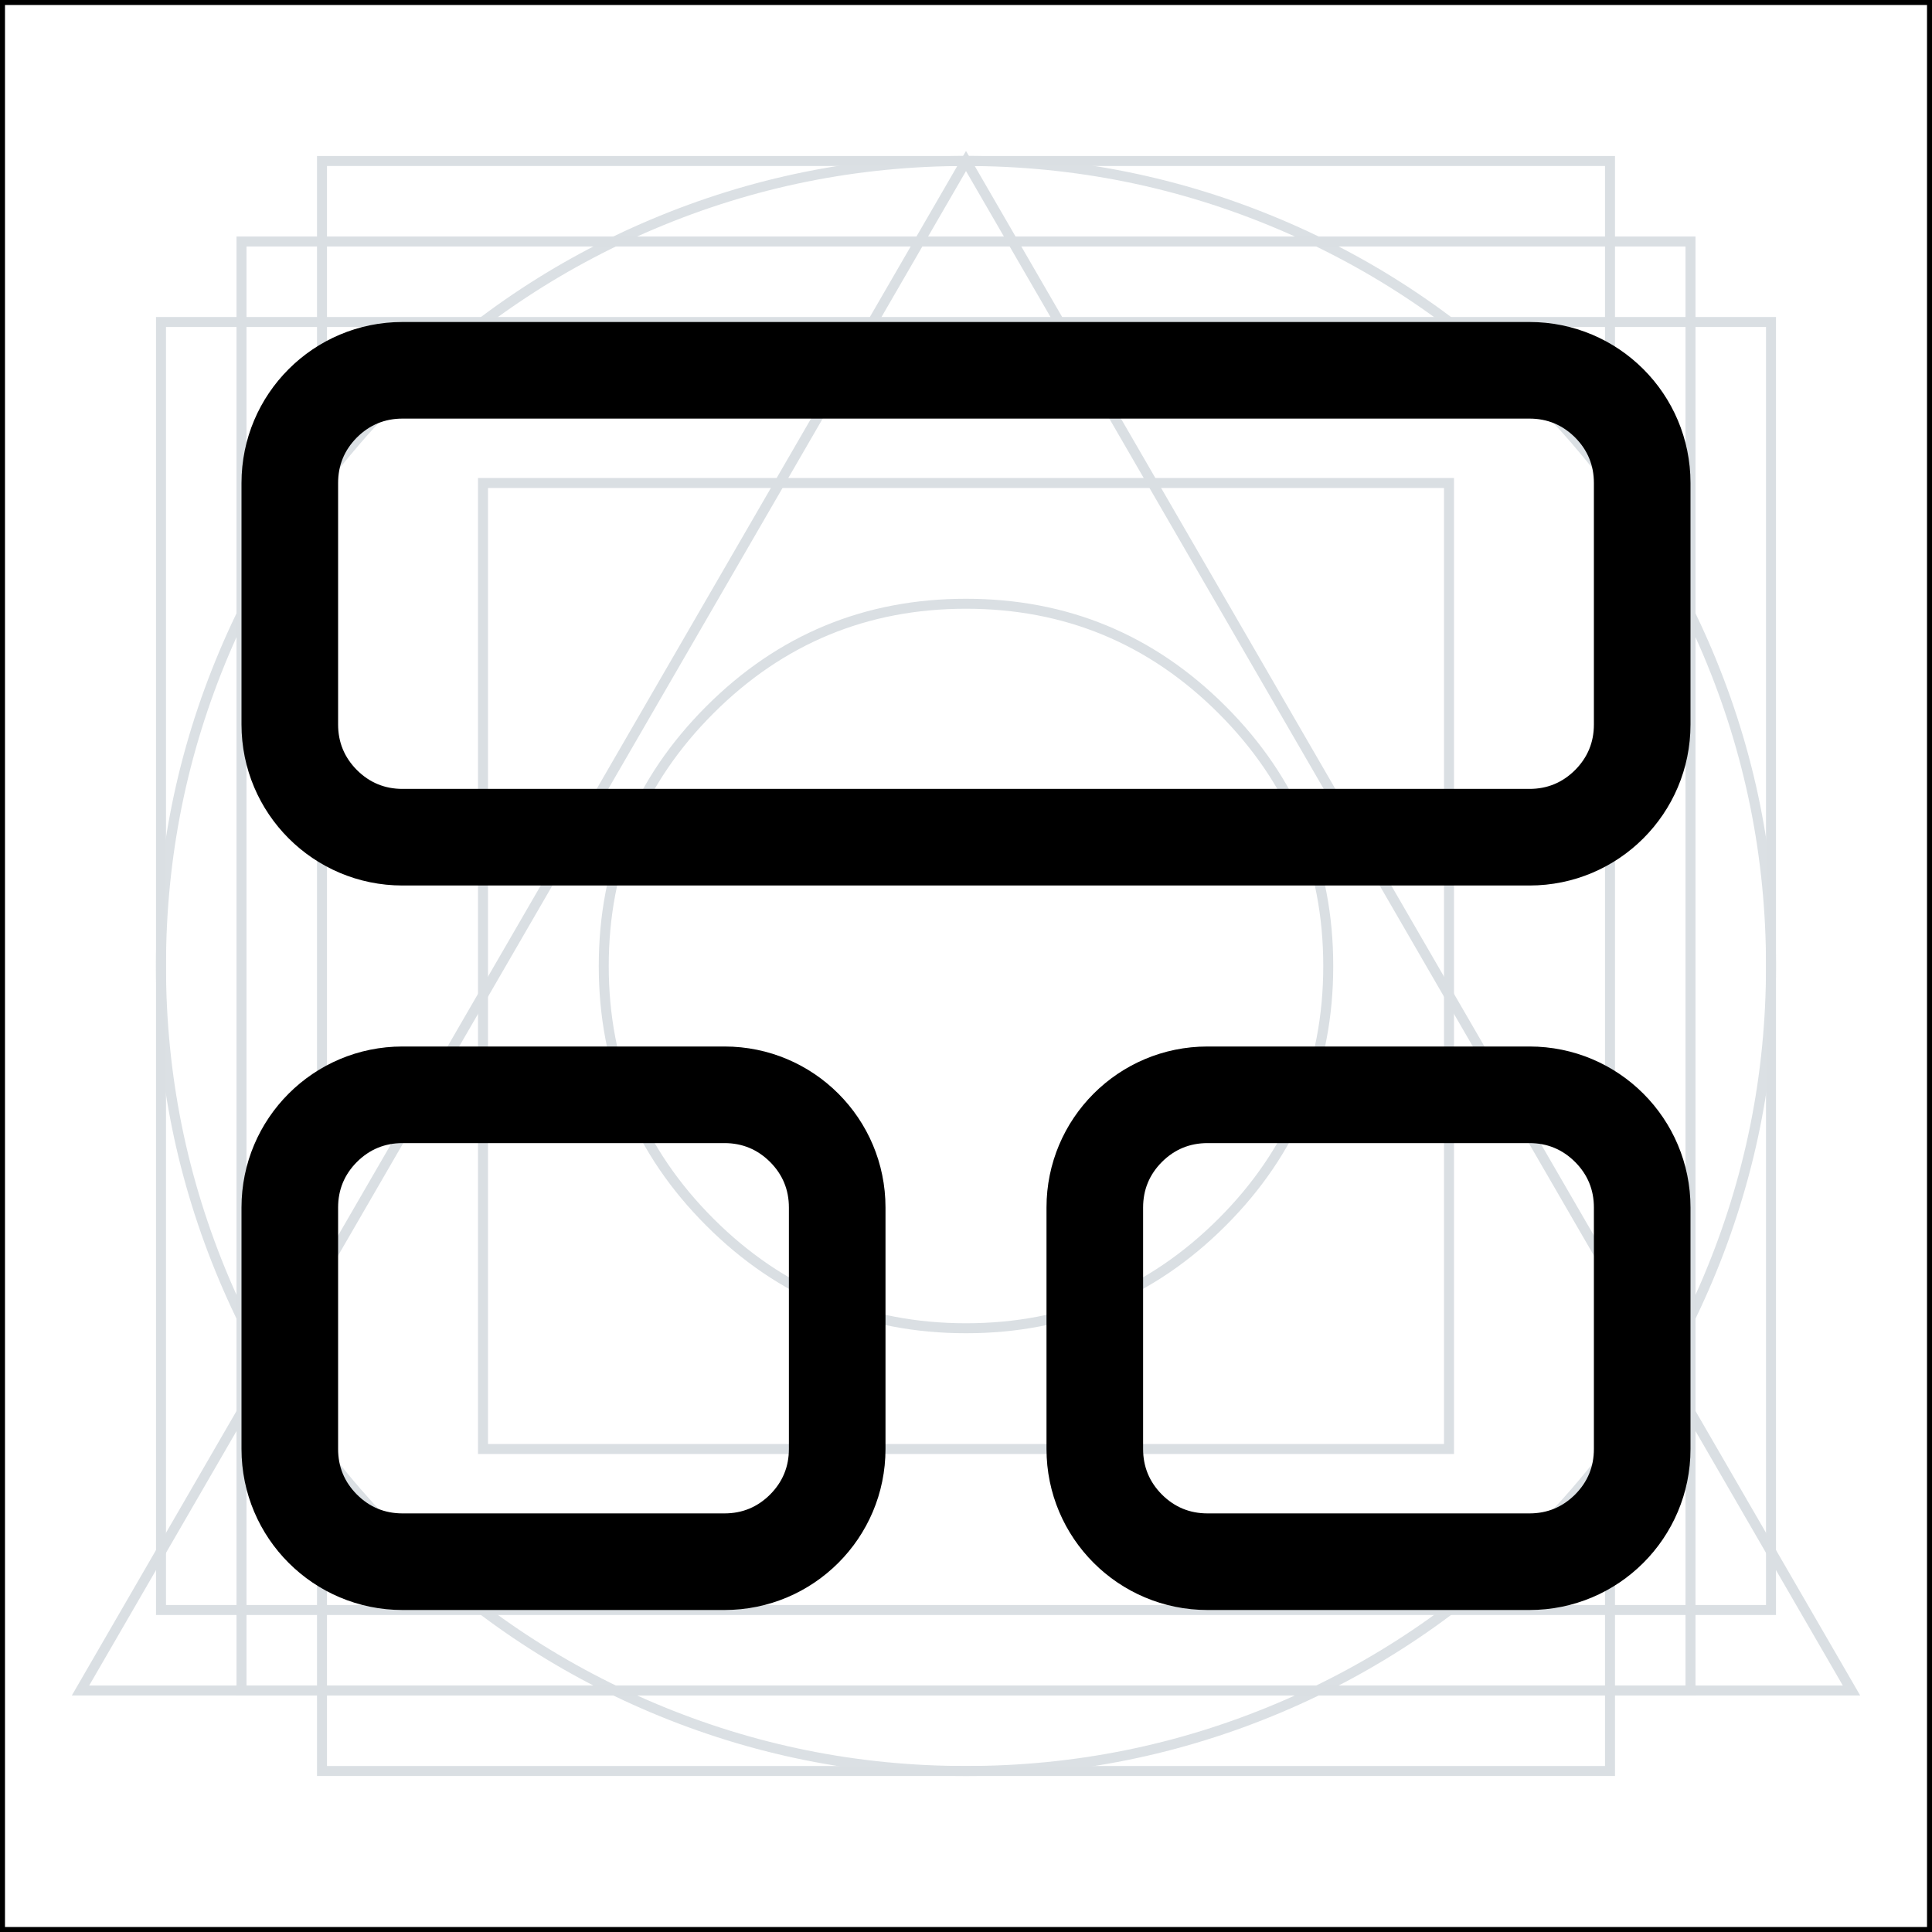
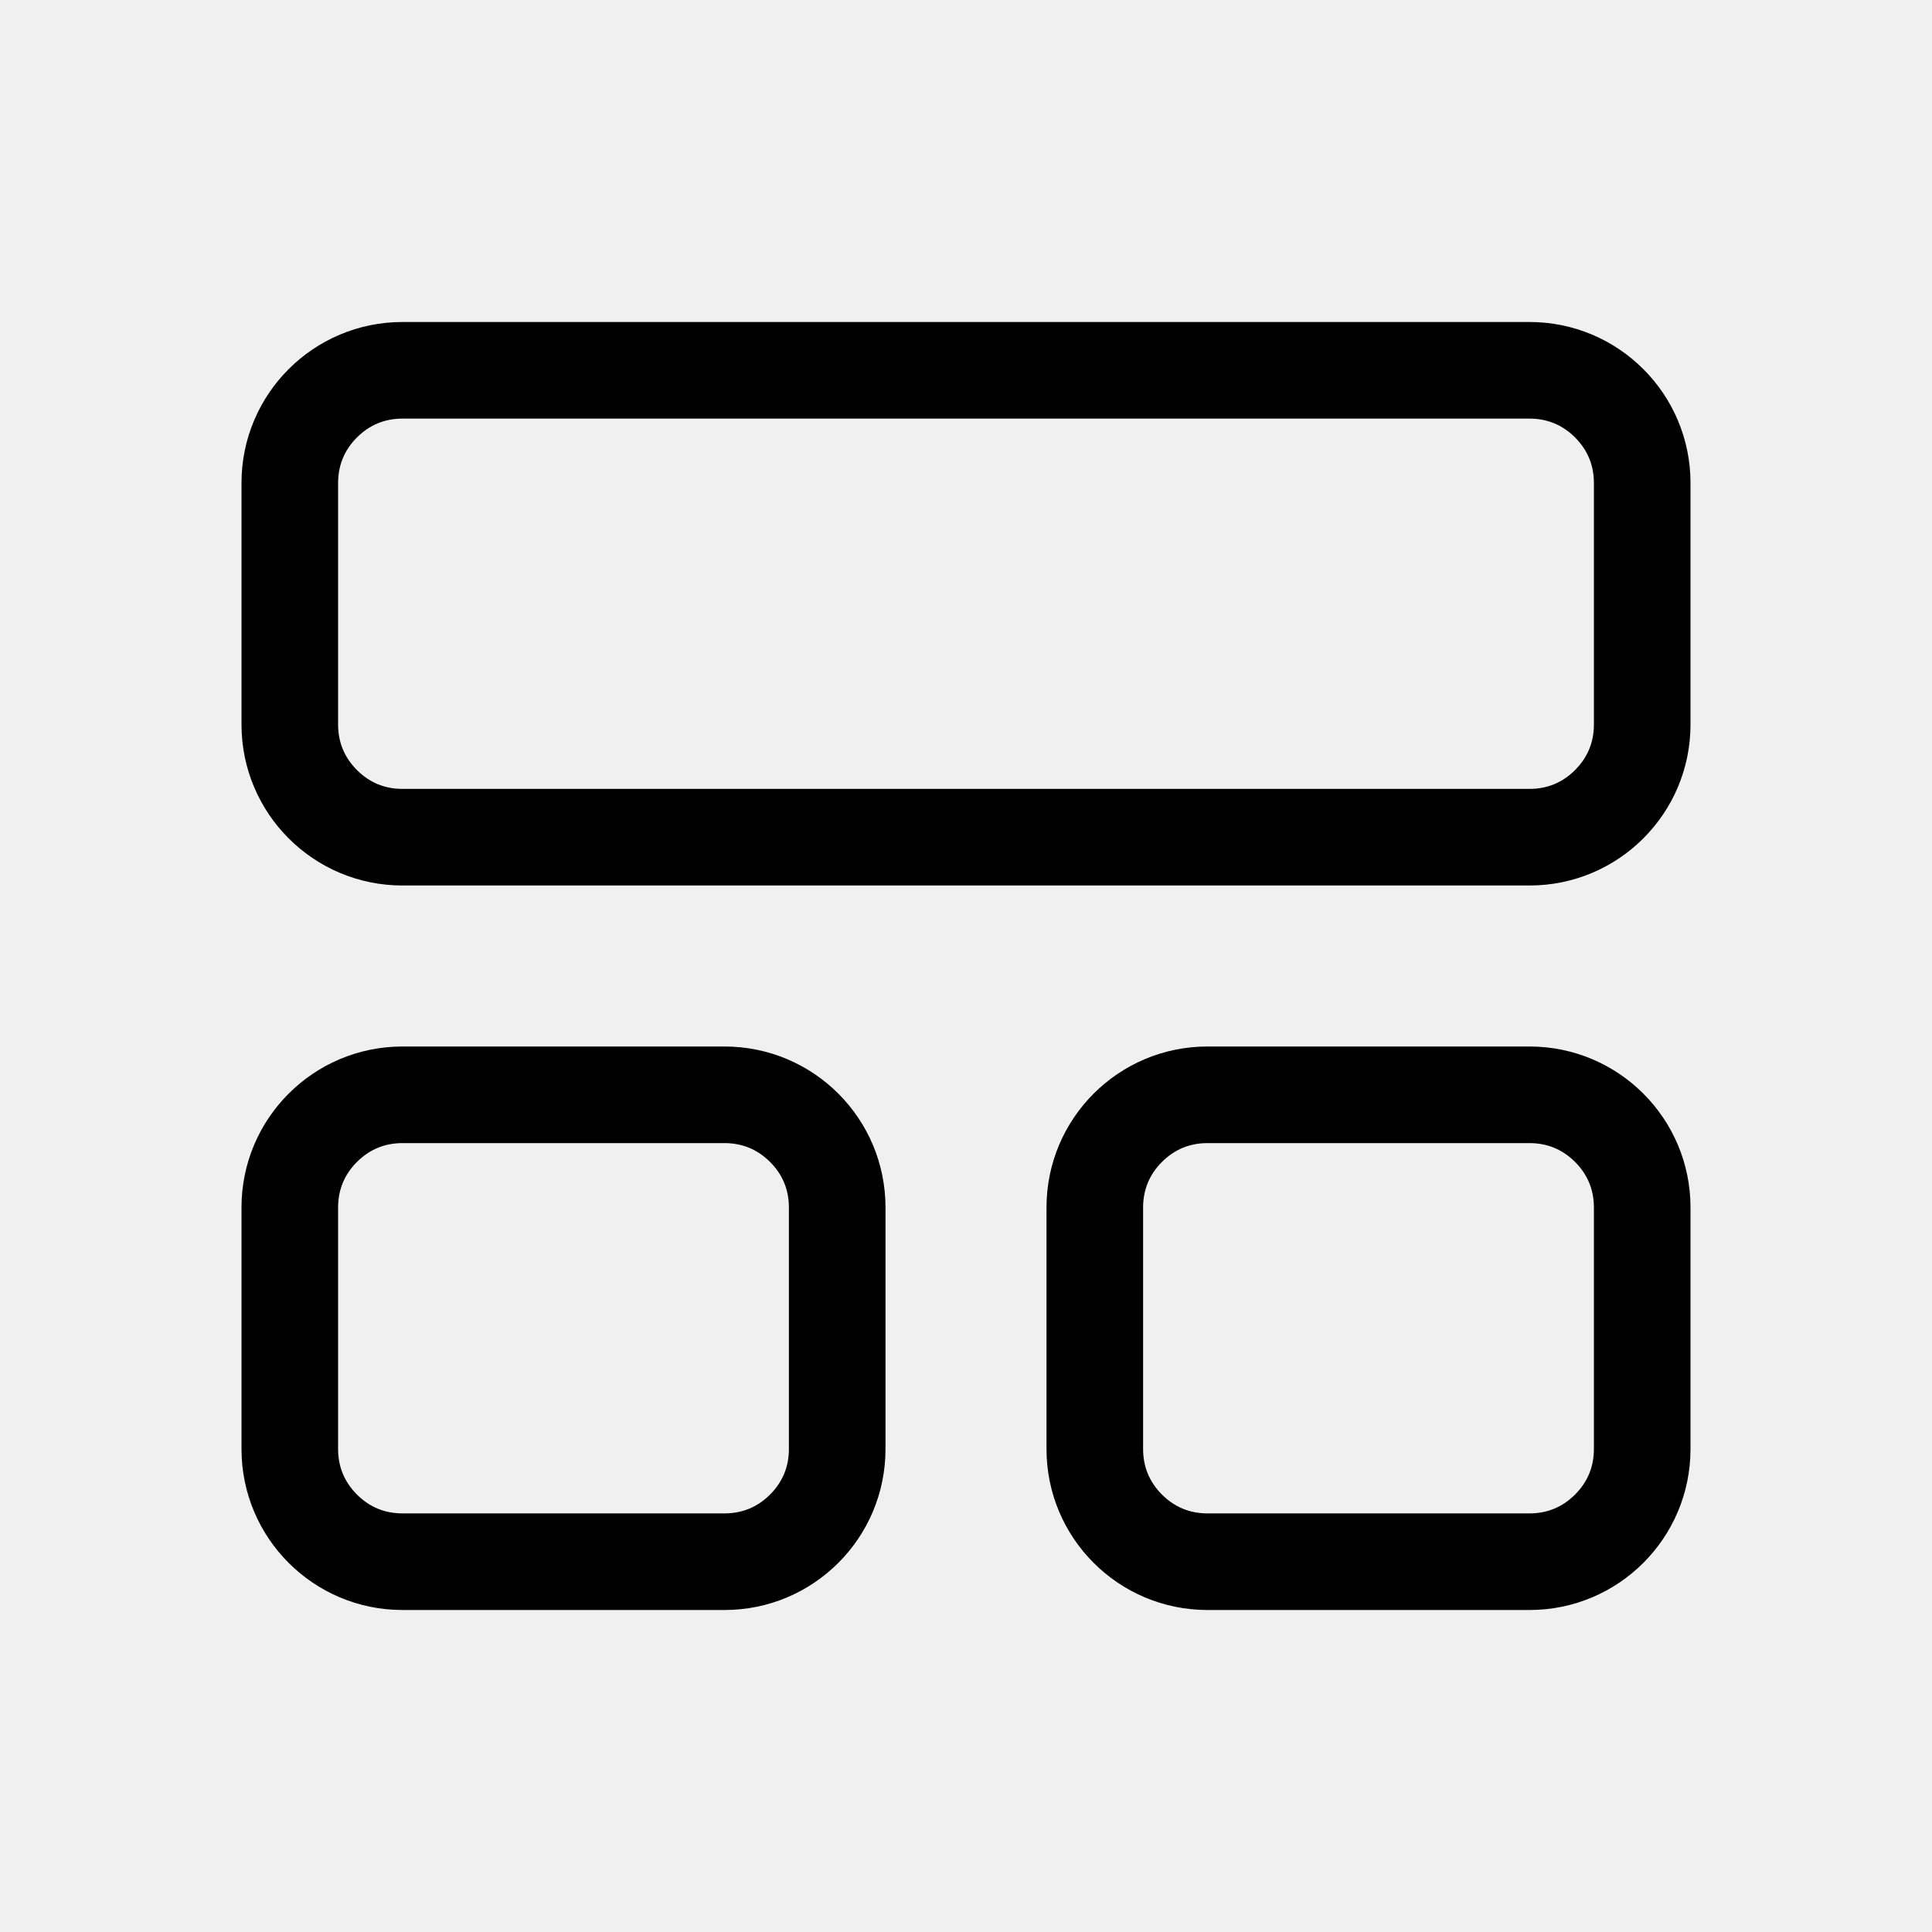
<svg xmlns="http://www.w3.org/2000/svg" fill="none" version="1.1" width="24" height="24" viewBox="0 0 24 24">
  <defs>
    <clipPath id="master_svg0_5042_13921">
      <rect x="0" y="0" width="24" height="24" rx="0" />
    </clipPath>
  </defs>
  <g>
-     <g clip-path="url(#master_svg0_5042_13921)">
-       <g>
-         <g>
-           <path d="M24,0L0,0L0,24L24,24L24,0Z" fill="#FFFFFF" fill-opacity="1" />
-           <path d="M-0.062,24.062L-0.062,-0.062L24.062,-0.062L24.062,24.062L-0.062,24.062ZM23.938,0.062L0.062,0.062L0.062,23.938L23.938,23.938L23.938,0.062Z" fill-rule="evenodd" fill="#000000" fill-opacity="1" />
-         </g>
-         <g>
-           <path d="M2.728,15.917Q3.492,17.723,4.885,19.115Q6.277,20.508,8.083,21.272Q9.953,22.062,12,22.062Q14.047,22.062,15.917,21.272Q17.723,20.508,19.115,19.115Q20.508,17.723,21.272,15.917Q22.062,14.047,22.062,12Q22.062,9.953,21.272,8.083Q20.508,6.277,19.115,4.885Q17.723,3.492,15.917,2.728Q14.047,1.938,12,1.937Q9.953,1.938,8.083,2.728Q6.277,3.492,4.885,4.885Q3.492,6.277,2.728,8.083Q1.938,9.953,1.937,12Q1.938,14.047,2.728,15.917ZM8.132,21.157Q6.349,20.402,4.973,19.027Q3.598,17.651,2.843,15.868Q2.062,14.022,2.062,12Q2.062,9.978,2.843,8.132Q3.598,6.349,4.973,4.973Q6.349,3.598,8.132,2.843Q9.978,2.062,12,2.062Q14.022,2.062,15.868,2.843Q17.651,3.598,19.027,4.973Q20.402,6.349,21.157,8.132Q21.938,9.978,21.938,12Q21.938,14.022,21.157,15.868Q20.402,17.651,19.027,19.027Q17.651,20.402,15.868,21.157Q14.022,21.938,12,21.938Q9.978,21.938,8.132,21.157Z" fill-rule="evenodd" fill="#DADFE3" fill-opacity="0.95" />
-         </g>
-         <g>
-           <path d="M3.938,22.062L3.938,1.938L20.062,1.938L20.062,22.062L3.938,22.062ZM19.938,2.062L4.062,2.062L4.062,21.938L19.938,21.938L19.938,2.062Z" fill-rule="evenodd" fill="#DADFE3" fill-opacity="1" />
-         </g>
-         <g>
-           <path d="M1.938,20.062L1.938,3.938L22.062,3.938L22.062,20.062L1.938,20.062ZM21.938,4.062L2.062,4.062L2.062,19.938L21.938,19.938L21.938,4.062Z" fill-rule="evenodd" fill="#DADFE3" fill-opacity="1" />
-         </g>
-         <g>
-           <path d="M2.938,21.062L2.938,2.938L21.062,2.938L21.062,21.062L2.938,21.062ZM20.938,3.062L3.062,3.062L3.062,20.938L20.938,20.938L20.938,3.062Z" fill-rule="evenodd" fill="#DADFE3" fill-opacity="1" />
-         </g>
-         <g>
-           <path d="M5.938,18.062L5.938,5.938L18.062,5.938L18.062,18.062L5.938,18.062ZM17.938,6.062L6.062,6.062L6.062,17.938L17.938,17.938L17.938,6.062Z" fill-rule="evenodd" fill="#DADFE3" fill-opacity="1" />
-         </g>
-         <g>
-           <path d="M8.774,8.774Q7.438,10.11,7.438,12Q7.438,13.89,8.774,15.226Q10.11,16.562,12,16.562Q13.89,16.562,15.226,15.226Q16.562,13.89,16.562,12Q16.562,10.11,15.226,8.774Q13.89,7.438,12,7.438Q10.11,7.438,8.774,8.774ZM8.862,15.138Q7.562,13.838,7.562,12Q7.562,10.162,8.862,8.862Q10.162,7.562,12,7.562Q13.838,7.562,15.138,8.862Q16.438,10.162,16.438,12Q16.438,13.838,15.138,15.138Q13.838,16.438,12,16.438Q10.162,16.438,8.862,15.138Z" fill-rule="evenodd" fill="#DADFE3" fill-opacity="1" />
-         </g>
-         <g>
-           <path d="M12,1.875L0.946,20.969L0.892,21.062L23.108,21.062L12,1.875ZM1.108,20.938L22.892,20.938L12,2.125L1.108,20.938Z" fill-rule="evenodd" fill="#DADFE3" fill-opacity="1" />
-         </g>
-       </g>
+     <g clip-path="url(#master_svg0_5042_13921)" />
+     <g>
+       <path d="M3,9L3,6C3,4.895,3.895,4,5,4L19,4C20.105,4,21,4.895,21,6L21,9C21,10.105,20.105,11,19,11L5,11C3.895,11,3,10.105,3,9ZM4.2,9Q4.2,9.331,4.434,9.566Q4.669,9.8,5,9.8L19,9.8Q19.331,9.8,19.566,9.566Q19.8,9.331,19.8,9L19.8,6Q19.8,5.669,19.566,5.434Q19.331,5.2,19,5.2L5,5.2Q4.669,5.2,4.434,5.434Q4.2,5.669,4.2,6L4.2,9Z" fill-rule="evenodd" fill="#000000" fill-opacity="1" />
    </g>
    <g>
-       <g>
-         <path d="M3,9L3,6C3,4.895,3.895,4,5,4L19,4C20.105,4,21,4.895,21,6L21,9C21,10.105,20.105,11,19,11L5,11C3.895,11,3,10.105,3,9ZM4.2,9Q4.2,9.331,4.434,9.566Q4.669,9.8,5,9.8L19,9.8Q19.331,9.8,19.566,9.566Q19.8,9.331,19.8,9L19.8,6Q19.8,5.669,19.566,5.434Q19.331,5.2,19,5.2L5,5.2Q4.669,5.2,4.434,5.434Q4.2,5.669,4.2,6L4.2,9Z" fill-rule="evenodd" fill="#000000" fill-opacity="1" />
-       </g>
-       <g>
-         <path d="M3,18L3,15C3,13.895,3.895,13,5,13L9,13C10.105,13,11,13.895,11,15L11,18C11,19.105,10.105,20,9,20L5,20C3.895,20,3,19.105,3,18ZM4.2,18Q4.2,18.331,4.434,18.566Q4.669,18.8,5,18.8L9,18.8Q9.331,18.8,9.566,18.566Q9.8,18.331,9.8,18L9.8,15Q9.8,14.669,9.566,14.434Q9.331,14.2,9,14.2L5,14.2Q4.669,14.2,4.434,14.434Q4.2,14.669,4.2,15L4.2,18Z" fill-rule="evenodd" fill="#000000" fill-opacity="1" />
-       </g>
-       <g>
-         <path d="M13,18L13,15C13,13.895,13.895,13,15,13L19,13C20.105,13,21,13.895,21,15L21,18C21,19.105,20.105,20,19,20L15,20C13.895,20,13,19.105,13,18ZM14.2,18Q14.2,18.331,14.434,18.566Q14.669,18.8,15,18.8L19,18.8Q19.331,18.8,19.566,18.566Q19.8,18.331,19.8,18L19.8,15Q19.8,14.669,19.566,14.434Q19.331,14.2,19,14.2L15,14.2Q14.669,14.2,14.434,14.434Q14.2,14.669,14.2,15L14.2,18Z" fill-rule="evenodd" fill="#000000" fill-opacity="1" />
-       </g>
+       <path d="M3,18L3,15C3,13.895,3.895,13,5,13L9,13C10.105,13,11,13.895,11,15L11,18C11,19.105,10.105,20,9,20L5,20C3.895,20,3,19.105,3,18ZM4.2,18Q4.2,18.331,4.434,18.566Q4.669,18.8,5,18.8L9,18.8Q9.331,18.8,9.566,18.566Q9.8,18.331,9.8,18L9.8,15Q9.8,14.669,9.566,14.434Q9.331,14.2,9,14.2L5,14.2Q4.669,14.2,4.434,14.434Q4.2,14.669,4.2,15L4.2,18Z" fill-rule="evenodd" fill="#000000" fill-opacity="1" />
+     </g>
+     <g>
+       <path d="M13,18L13,15C13,13.895,13.895,13,15,13L19,13C20.105,13,21,13.895,21,15L21,18C21,19.105,20.105,20,19,20L15,20C13.895,20,13,19.105,13,18ZM14.2,18Q14.2,18.331,14.434,18.566Q14.669,18.8,15,18.8L19,18.8Q19.331,18.8,19.566,18.566Q19.8,18.331,19.8,18L19.8,15Q19.8,14.669,19.566,14.434Q19.331,14.2,19,14.2L15,14.2Q14.669,14.2,14.434,14.434Q14.2,14.669,14.2,15L14.2,18Z" fill-rule="evenodd" fill="#000000" fill-opacity="1" />
    </g>
  </g>
</svg>
